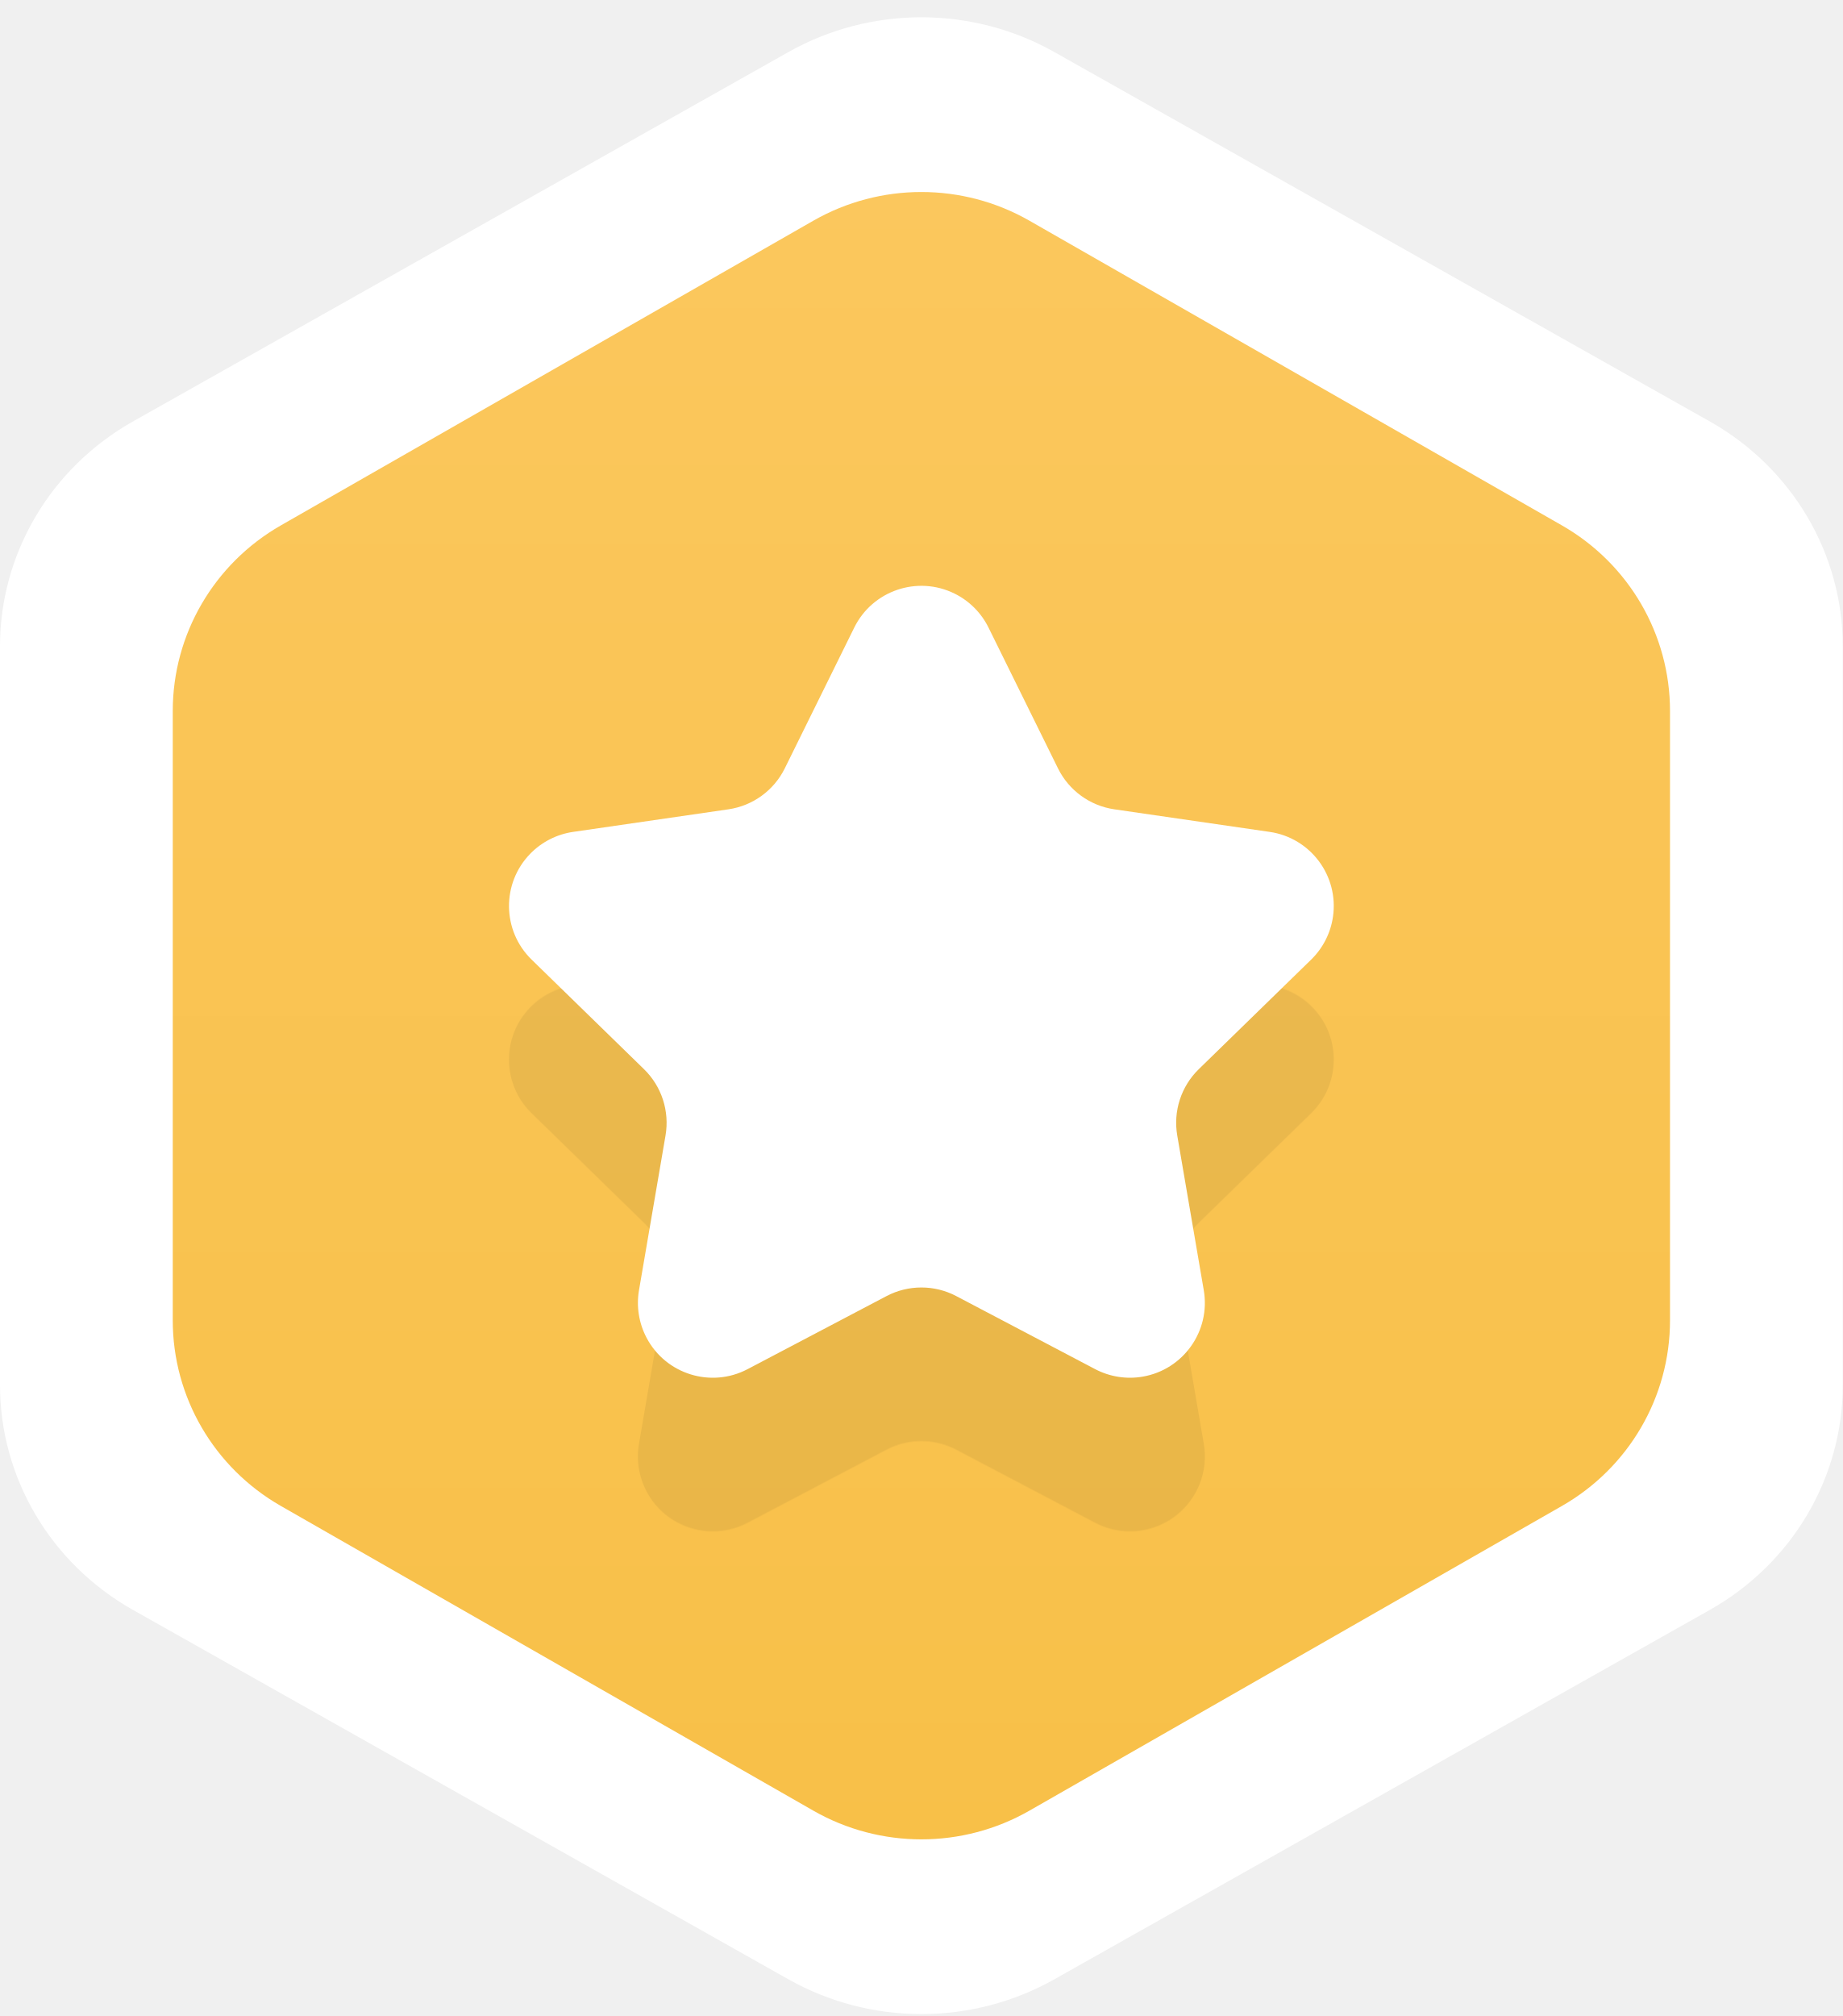
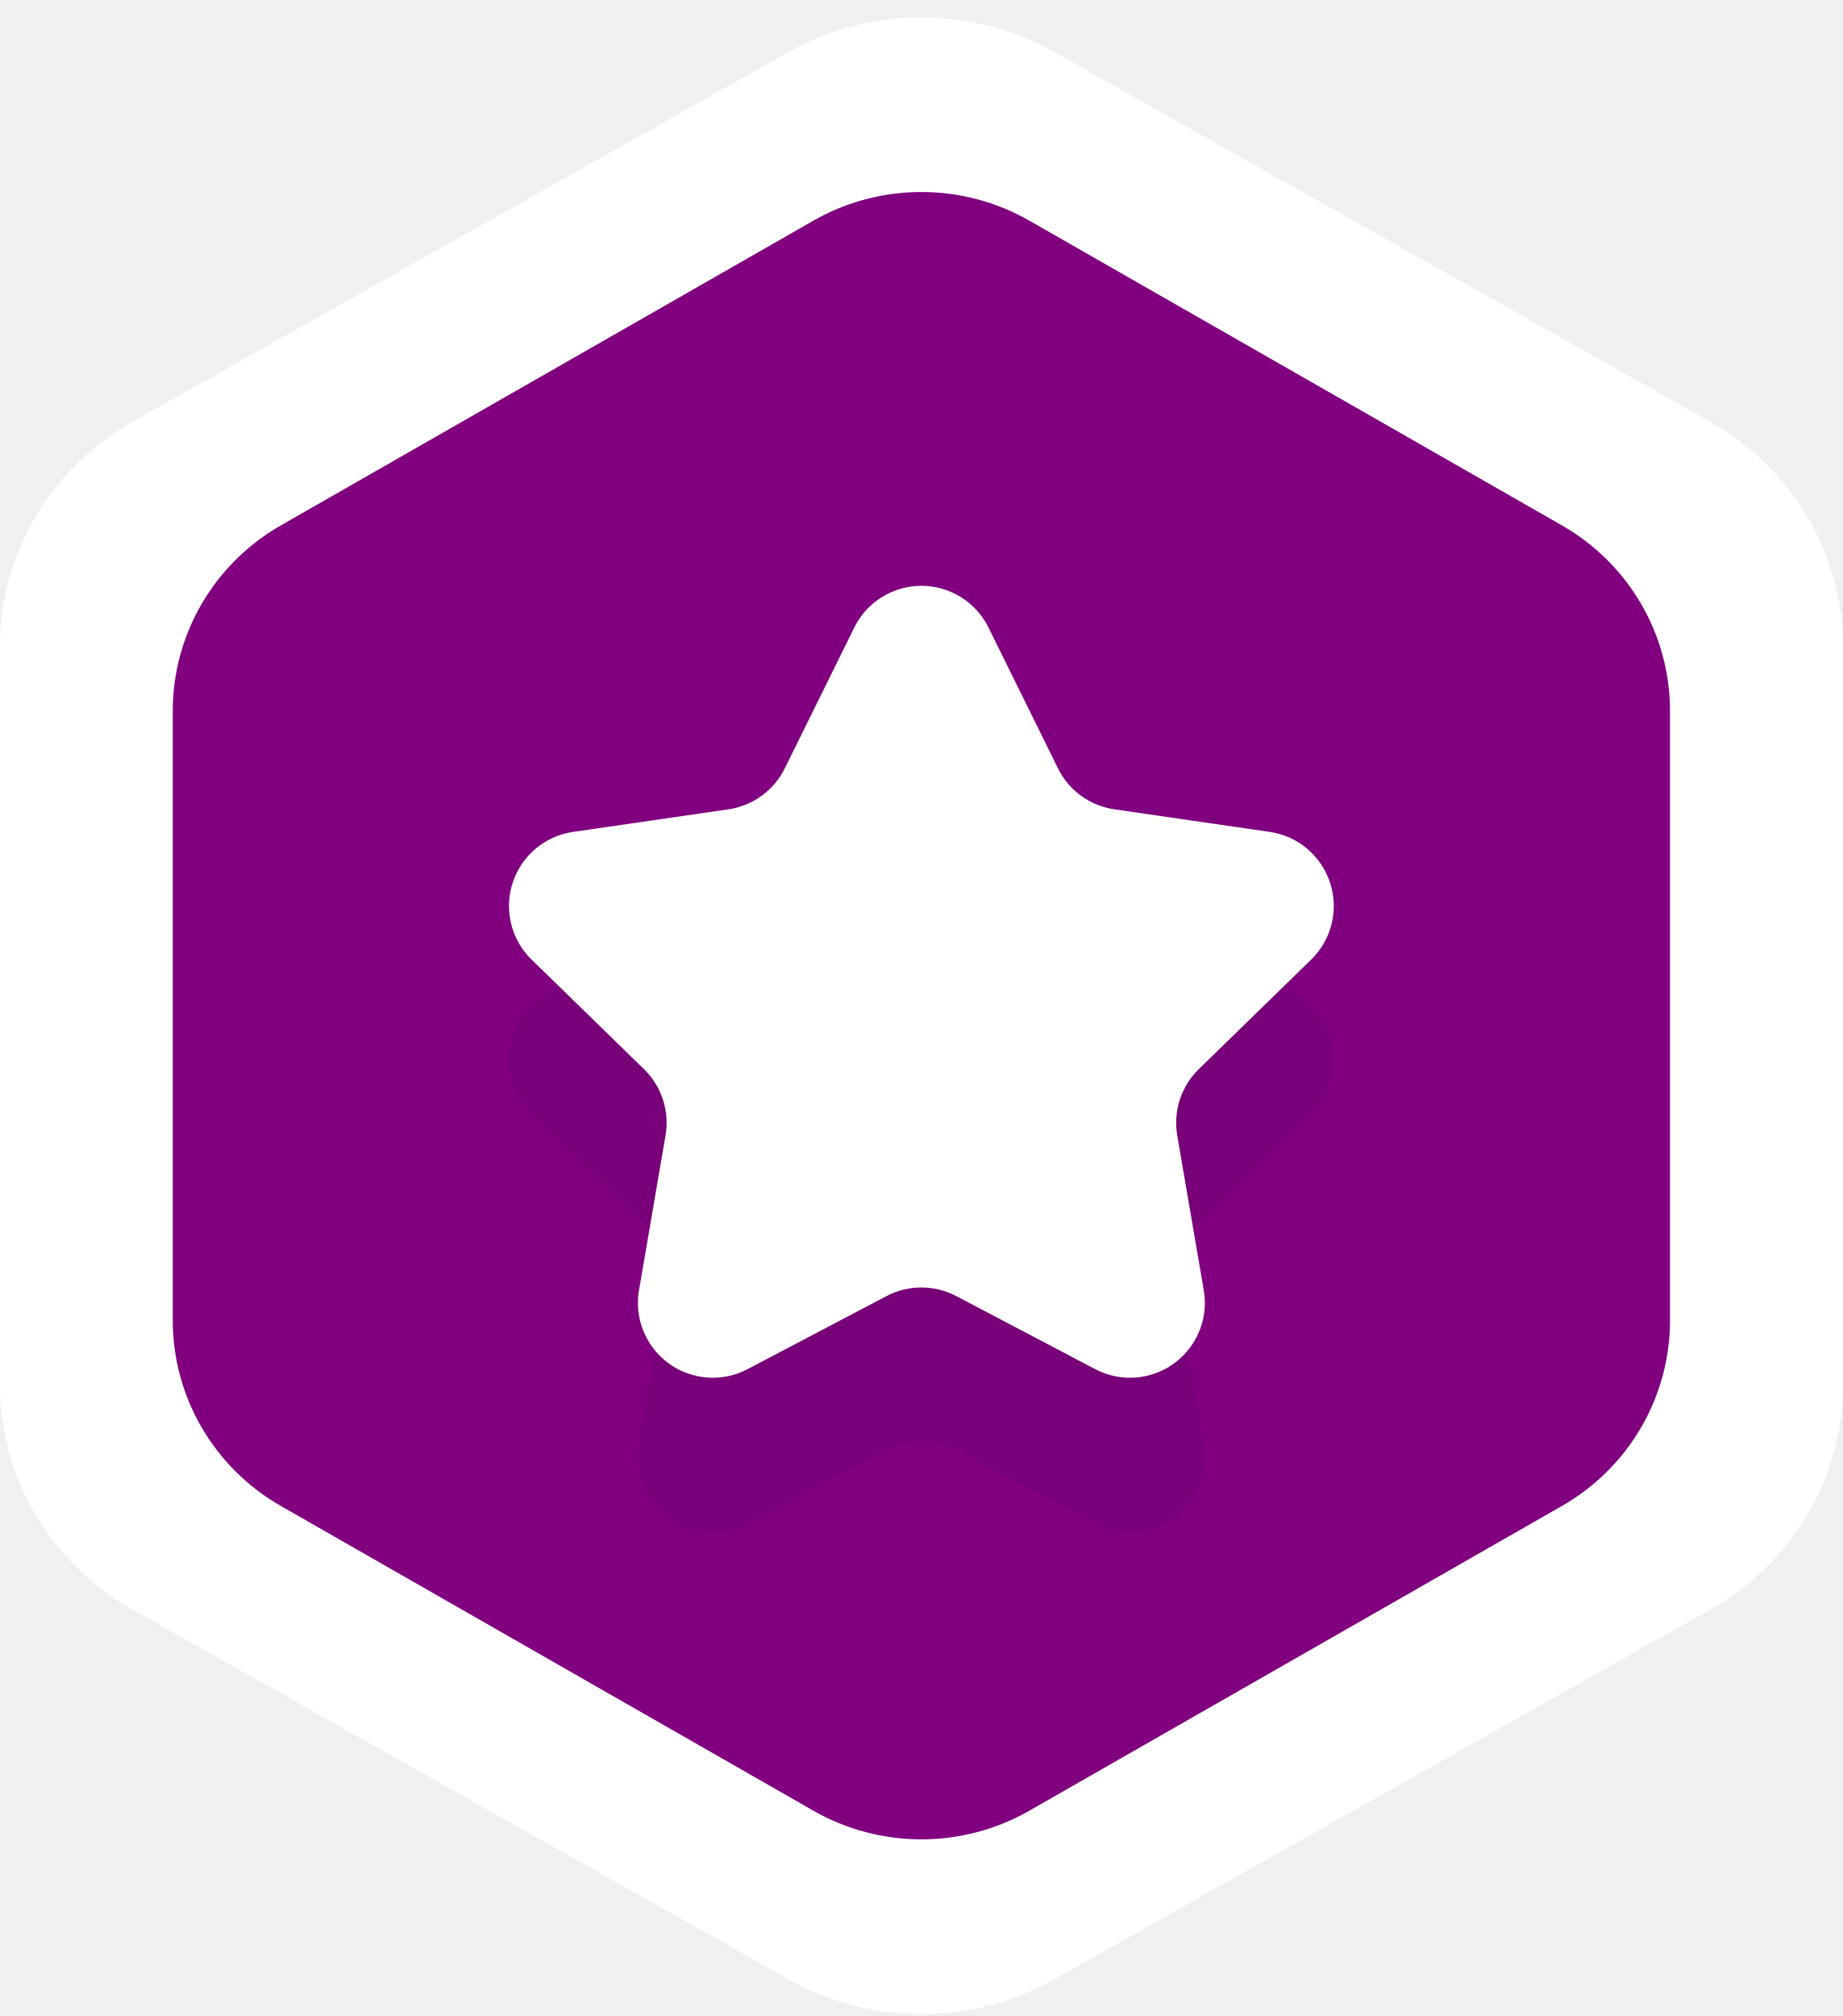
<svg xmlns="http://www.w3.org/2000/svg" xmlns:xlink="http://www.w3.org/1999/xlink" width="96px" height="105px" viewBox="0 0 96 105" version="1.1">
  <defs>
    <linearGradient x1="50%" y1="0%" x2="50%" y2="100%" id="linearGradient-1">
-       <stop stop-color="#FBC75D" offset="0%" />
-       <stop stop-color="#F8C048" offset="100%" />
+       <stop stop-color="#800080" offset="0%" />
+       <stop stop-color="#800080" offset="100%" />
    </linearGradient>
    <path d="M37.185,57.504 L29.948,61.309 C28.042,62.311 25.683,61.578 24.681,59.672 C24.282,58.913 24.144,58.043 24.289,57.198 L25.671,49.139 C25.888,47.874 25.469,46.583 24.55,45.687 L18.695,39.98 C17.152,38.476 17.121,36.007 18.624,34.465 C19.223,33.851 20.008,33.451 20.856,33.328 L28.948,32.152 C30.218,31.967 31.316,31.169 31.884,30.018 L35.503,22.686 C36.456,20.755 38.795,19.962 40.726,20.915 C41.495,21.295 42.118,21.917 42.497,22.686 L46.116,30.018 C46.684,31.169 47.782,31.967 49.052,32.152 L57.144,33.328 C59.275,33.637 60.752,35.616 60.442,37.748 C60.319,38.597 59.919,39.381 59.305,39.98 L53.45,45.687 C52.531,46.583 52.112,47.874 52.329,49.139 L53.711,57.198 C54.075,59.321 52.649,61.337 50.526,61.701 C49.681,61.846 48.811,61.708 48.052,61.309 L40.815,57.504 C39.679,56.907 38.321,56.907 37.185,57.504 Z" id="path-2" />
    <filter x="-9.3%" y="-9.7%" width="118.6%" height="138.8%" filterUnits="objectBoundingBox" id="filter-3">
      <feOffset dx="0" dy="8" in="SourceAlpha" result="shadowOffsetOuter1" />
      <feColorMatrix values="0 0 0 0 0   0 0 0 0 0   0 0 0 0 0  0 0 0 0.06 0" type="matrix" in="shadowOffsetOuter1" />
    </filter>
  </defs>
  <g id="Settings" stroke="none" stroke-width="1" fill="none" fill-rule="evenodd">
    <g id="Modal---Profile---Elite-Pro---Upgrading" transform="translate(-174, 0)">
      <g id="4-copy" transform="translate(25, 0)">
        <g id="Group">
          <g id="Group-2" transform="translate(149, 0.9)">
            <path d="M54.928,1.812 L89.072,21.05 C93.359,23.466 96,27.93 96,32.762 L96,71.238 C96,76.07 93.359,80.534 89.072,82.95 L54.928,102.188 C50.641,104.604 45.359,104.604 41.072,102.188 L6.928,82.95 C2.641,80.534 2.76906627e-14,76.07 2.0511602e-14,71.238 L0,32.762 C-3.0767403e-15,27.93 2.641,23.466 6.928,21.05 L41.072,1.812 C45.359,-0.604 50.641,-0.604 54.928,1.812 Z" id="Polygon" fill="#FFFFFF" fill-rule="nonzero" />
            <g id="Icon/Elite-Pro" transform="translate(9, 9.1)">
              <g id="Star">
                <path d="M44.629,1.495 L72.371,17.366 C75.854,19.359 78,23.042 78,27.028 L78,58.772 C78,62.758 75.854,66.441 72.371,68.434 L44.629,84.305 C41.146,86.298 36.854,86.298 33.371,84.305 L5.629,68.434 C2.146,66.441 2.24986634e-14,62.758 1.66656766e-14,58.772 L0,27.028 C-2.49985149e-15,23.042 2.146,19.359 5.629,17.366 L33.371,1.495 C36.854,-0.498 41.146,-0.498 44.629,1.495 Z" id="Polygon" fill="url(#linearGradient-1)" fill-rule="nonzero" />
                <g fill-rule="nonzero">
                  <use fill="black" fill-opacity="1" filter="url(#filter-3)" xlink:href="#path-2" />
                  <use fill="#FFFFFF" xlink:href="#path-2" />
                </g>
              </g>
            </g>
            <g id="Star" transform="translate(9, 9.1)" />
          </g>
        </g>
      </g>
    </g>
  </g>
</svg>
